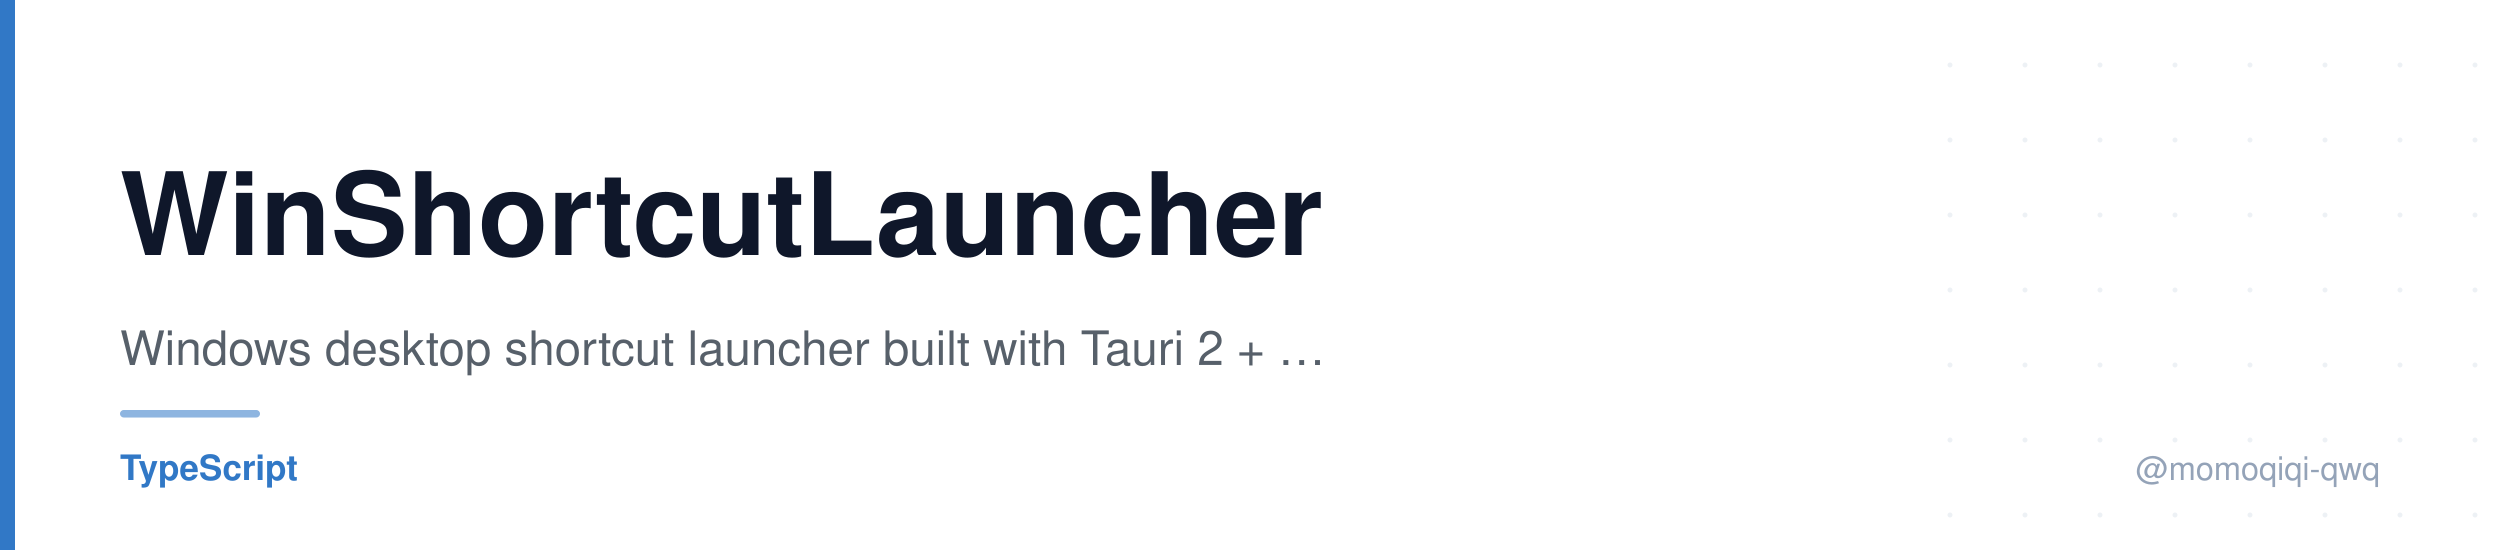
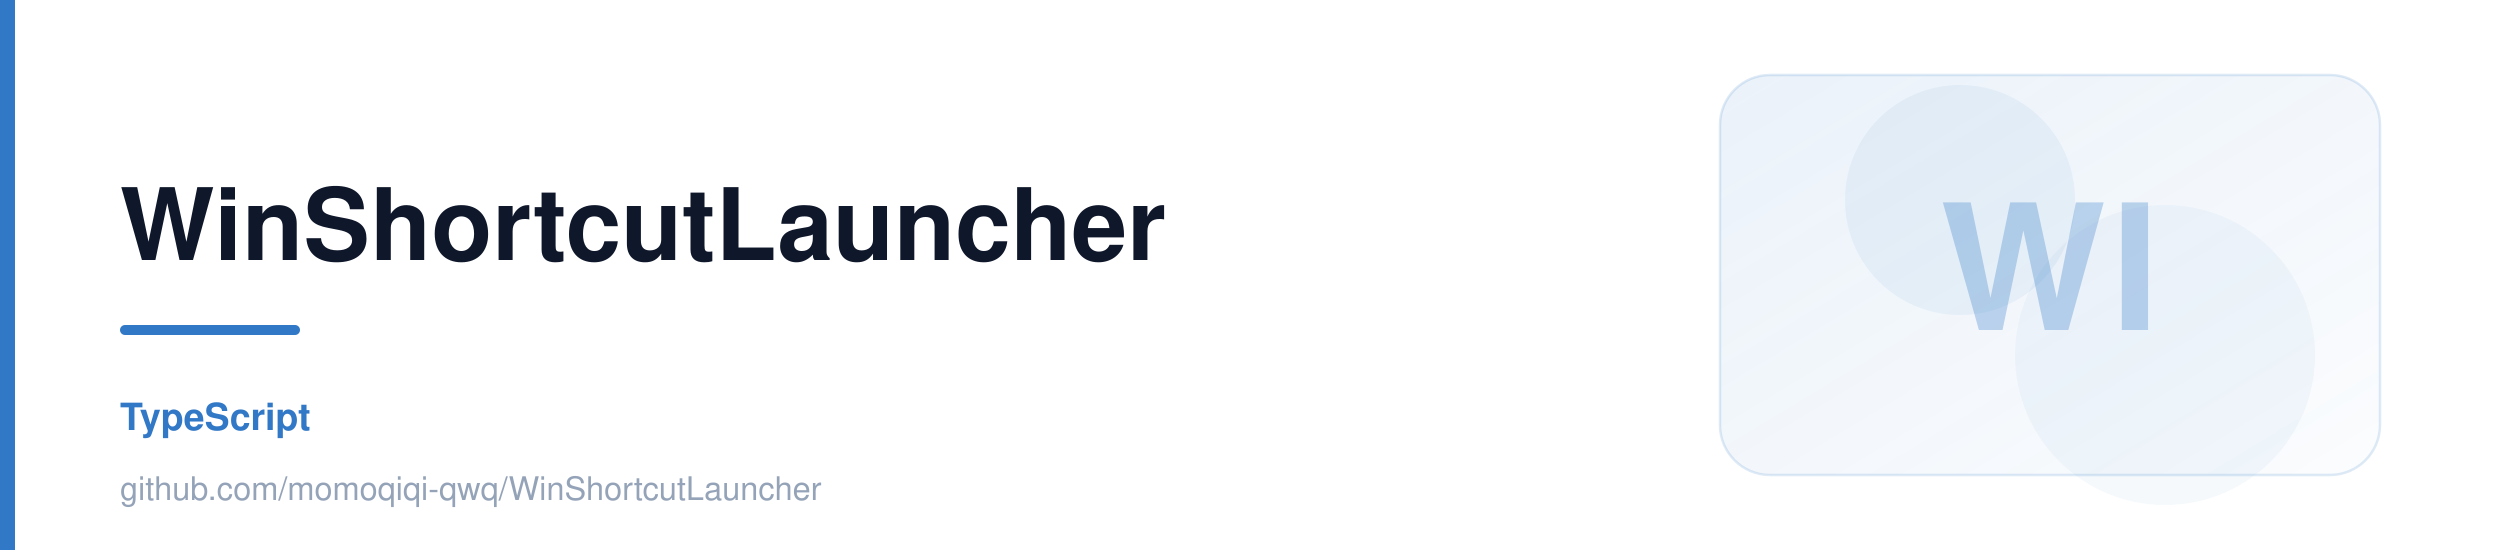
<svg xmlns="http://www.w3.org/2000/svg" width="1000" height="220" viewBox="0 0 1000 220" role="img" aria-label="WinShortcutLauncher">
+   <defs>
+     <linearGradient id="g" x1="0" y1="0" x2="1" y2="1">
+       <stop offset="0" stop-color="#3178c6" stop-opacity="0.10" />
+       <stop offset="1" stop-color="#3178c6" stop-opacity="0.02" />
+     </linearGradient>
+   </defs>
  <rect width="1000" height="220" fill="#ffffff" />
  <rect x="0" y="0" width="6" height="220" fill="#3178c6" />
-   <circle cx="780" cy="26" r="1" fill="#edf1f5" />
-   <circle cx="810" cy="26" r="1" fill="#edf1f5" />
-   <circle cx="840" cy="26" r="1" fill="#edf1f5" />
-   <circle cx="870" cy="26" r="1" fill="#edf1f5" />
-   <circle cx="900" cy="26" r="1" fill="#edf1f5" />
-   <circle cx="930" cy="26" r="1" fill="#edf1f5" />
-   <circle cx="960" cy="26" r="1" fill="#edf1f5" />
-   <circle cx="990" cy="26" r="1" fill="#edf1f5" />
-   <circle cx="780" cy="56" r="1" fill="#edf1f5" />
-   <circle cx="810" cy="56" r="1" fill="#edf1f5" />
-   <circle cx="840" cy="56" r="1" fill="#edf1f5" />
-   <circle cx="870" cy="56" r="1" fill="#edf1f5" />
-   <circle cx="900" cy="56" r="1" fill="#edf1f5" />
-   <circle cx="930" cy="56" r="1" fill="#edf1f5" />
-   <circle cx="960" cy="56" r="1" fill="#edf1f5" />
-   <circle cx="990" cy="56" r="1" fill="#edf1f5" />
-   <circle cx="780" cy="86" r="1" fill="#edf1f5" />
-   <circle cx="810" cy="86" r="1" fill="#edf1f5" />
-   <circle cx="840" cy="86" r="1" fill="#edf1f5" />
-   <circle cx="870" cy="86" r="1" fill="#edf1f5" />
-   <circle cx="900" cy="86" r="1" fill="#edf1f5" />
-   <circle cx="930" cy="86" r="1" fill="#edf1f5" />
-   <circle cx="960" cy="86" r="1" fill="#edf1f5" />
-   <circle cx="990" cy="86" r="1" fill="#edf1f5" />
-   <circle cx="780" cy="116" r="1" fill="#edf1f5" />
-   <circle cx="810" cy="116" r="1" fill="#edf1f5" />
-   <circle cx="840" cy="116" r="1" fill="#edf1f5" />
-   <circle cx="870" cy="116" r="1" fill="#edf1f5" />
-   <circle cx="900" cy="116" r="1" fill="#edf1f5" />
-   <circle cx="930" cy="116" r="1" fill="#edf1f5" />
-   <circle cx="960" cy="116" r="1" fill="#edf1f5" />
-   <circle cx="990" cy="116" r="1" fill="#edf1f5" />
-   <circle cx="780" cy="146" r="1" fill="#edf1f5" />
-   <circle cx="810" cy="146" r="1" fill="#edf1f5" />
-   <circle cx="840" cy="146" r="1" fill="#edf1f5" />
-   <circle cx="870" cy="146" r="1" fill="#edf1f5" />
-   <circle cx="900" cy="146" r="1" fill="#edf1f5" />
-   <circle cx="930" cy="146" r="1" fill="#edf1f5" />
-   <circle cx="960" cy="146" r="1" fill="#edf1f5" />
-   <circle cx="990" cy="146" r="1" fill="#edf1f5" />
-   <circle cx="780" cy="176" r="1" fill="#edf1f5" />
-   <circle cx="810" cy="176" r="1" fill="#edf1f5" />
-   <circle cx="840" cy="176" r="1" fill="#edf1f5" />
-   <circle cx="870" cy="176" r="1" fill="#edf1f5" />
-   <circle cx="900" cy="176" r="1" fill="#edf1f5" />
-   <circle cx="930" cy="176" r="1" fill="#edf1f5" />
-   <circle cx="960" cy="176" r="1" fill="#edf1f5" />
-   <circle cx="990" cy="176" r="1" fill="#edf1f5" />
-   <circle cx="780" cy="206" r="1" fill="#edf1f5" />
-   <circle cx="810" cy="206" r="1" fill="#edf1f5" />
-   <circle cx="840" cy="206" r="1" fill="#edf1f5" />
-   <circle cx="870" cy="206" r="1" fill="#edf1f5" />
-   <circle cx="900" cy="206" r="1" fill="#edf1f5" />
-   <circle cx="930" cy="206" r="1" fill="#edf1f5" />
-   <circle cx="960" cy="206" r="1" fill="#edf1f5" />
-   <circle cx="990" cy="206" r="1" fill="#edf1f5" />
-   <text x="48" y="102" font-family="Segoe UI, PingFang SC, Microsoft YaHei, Helvetica, Arial, sans-serif" font-size="46" font-weight="700" fill="#0f172a">WinShortcutLauncher</text>
-   <text x="48" y="146" font-family="Segoe UI, PingFang SC, Microsoft YaHei, Helvetica, Arial, sans-serif" font-size="19" fill="#57606a">Windows desktop shortcut launcher built with Tauri 2 + …</text>
-   <rect x="48" y="164" width="56" height="3" rx="1.5" fill="#3178c6" opacity="0.55" />
-   <text x="48" y="192" font-family="Segoe UI, PingFang SC, Microsoft YaHei, Helvetica, Arial, sans-serif" font-size="14" fill="#3178c6" font-weight="600">TypeScript</text>
-   <text x="952" y="192" text-anchor="end" font-family="Segoe UI, PingFang SC, Microsoft YaHei, Helvetica, Arial, sans-serif" font-size="13" fill="#94a3b8">@momoqiqi-qwq</text>
+   <rect x="688" y="30" width="264" height="160" rx="20" fill="url(#g)" stroke="#3178c6" stroke-opacity="0.16" />
+   <circle cx="784" cy="80" r="46" fill="#3178c6" fill-opacity="0.07" />
+   <circle cx="866" cy="142" r="60" fill="#3178c6" fill-opacity="0.05" />
+   <text x="820" y="132" text-anchor="middle" font-family="Segoe UI, PingFang SC, Microsoft YaHei, Helvetica, Arial, sans-serif" font-size="70" font-weight="800" fill="#3178c6" fill-opacity="0.30" letter-spacing="2">WI</text>
+   <text x="48" y="104" font-family="Segoe UI, PingFang SC, Microsoft YaHei, Helvetica, Arial, sans-serif" font-size="40" font-weight="700" fill="#0f172a">WinShortcutLauncher</text>
+   <rect x="48" y="130" width="72" height="4" rx="2" fill="#3178c6" />
+   <text x="48" y="172" font-family="Segoe UI, PingFang SC, Microsoft YaHei, Helvetica, Arial, sans-serif" font-size="15" fill="#3178c6" font-weight="600">TypeScript</text>
+   <text x="48" y="200" font-family="Segoe UI, PingFang SC, Microsoft YaHei, Helvetica, Arial, sans-serif" font-size="13" fill="#94a3b8">github.com/momoqiqi-qwq/WinShortcutLauncher</text>
</svg>
